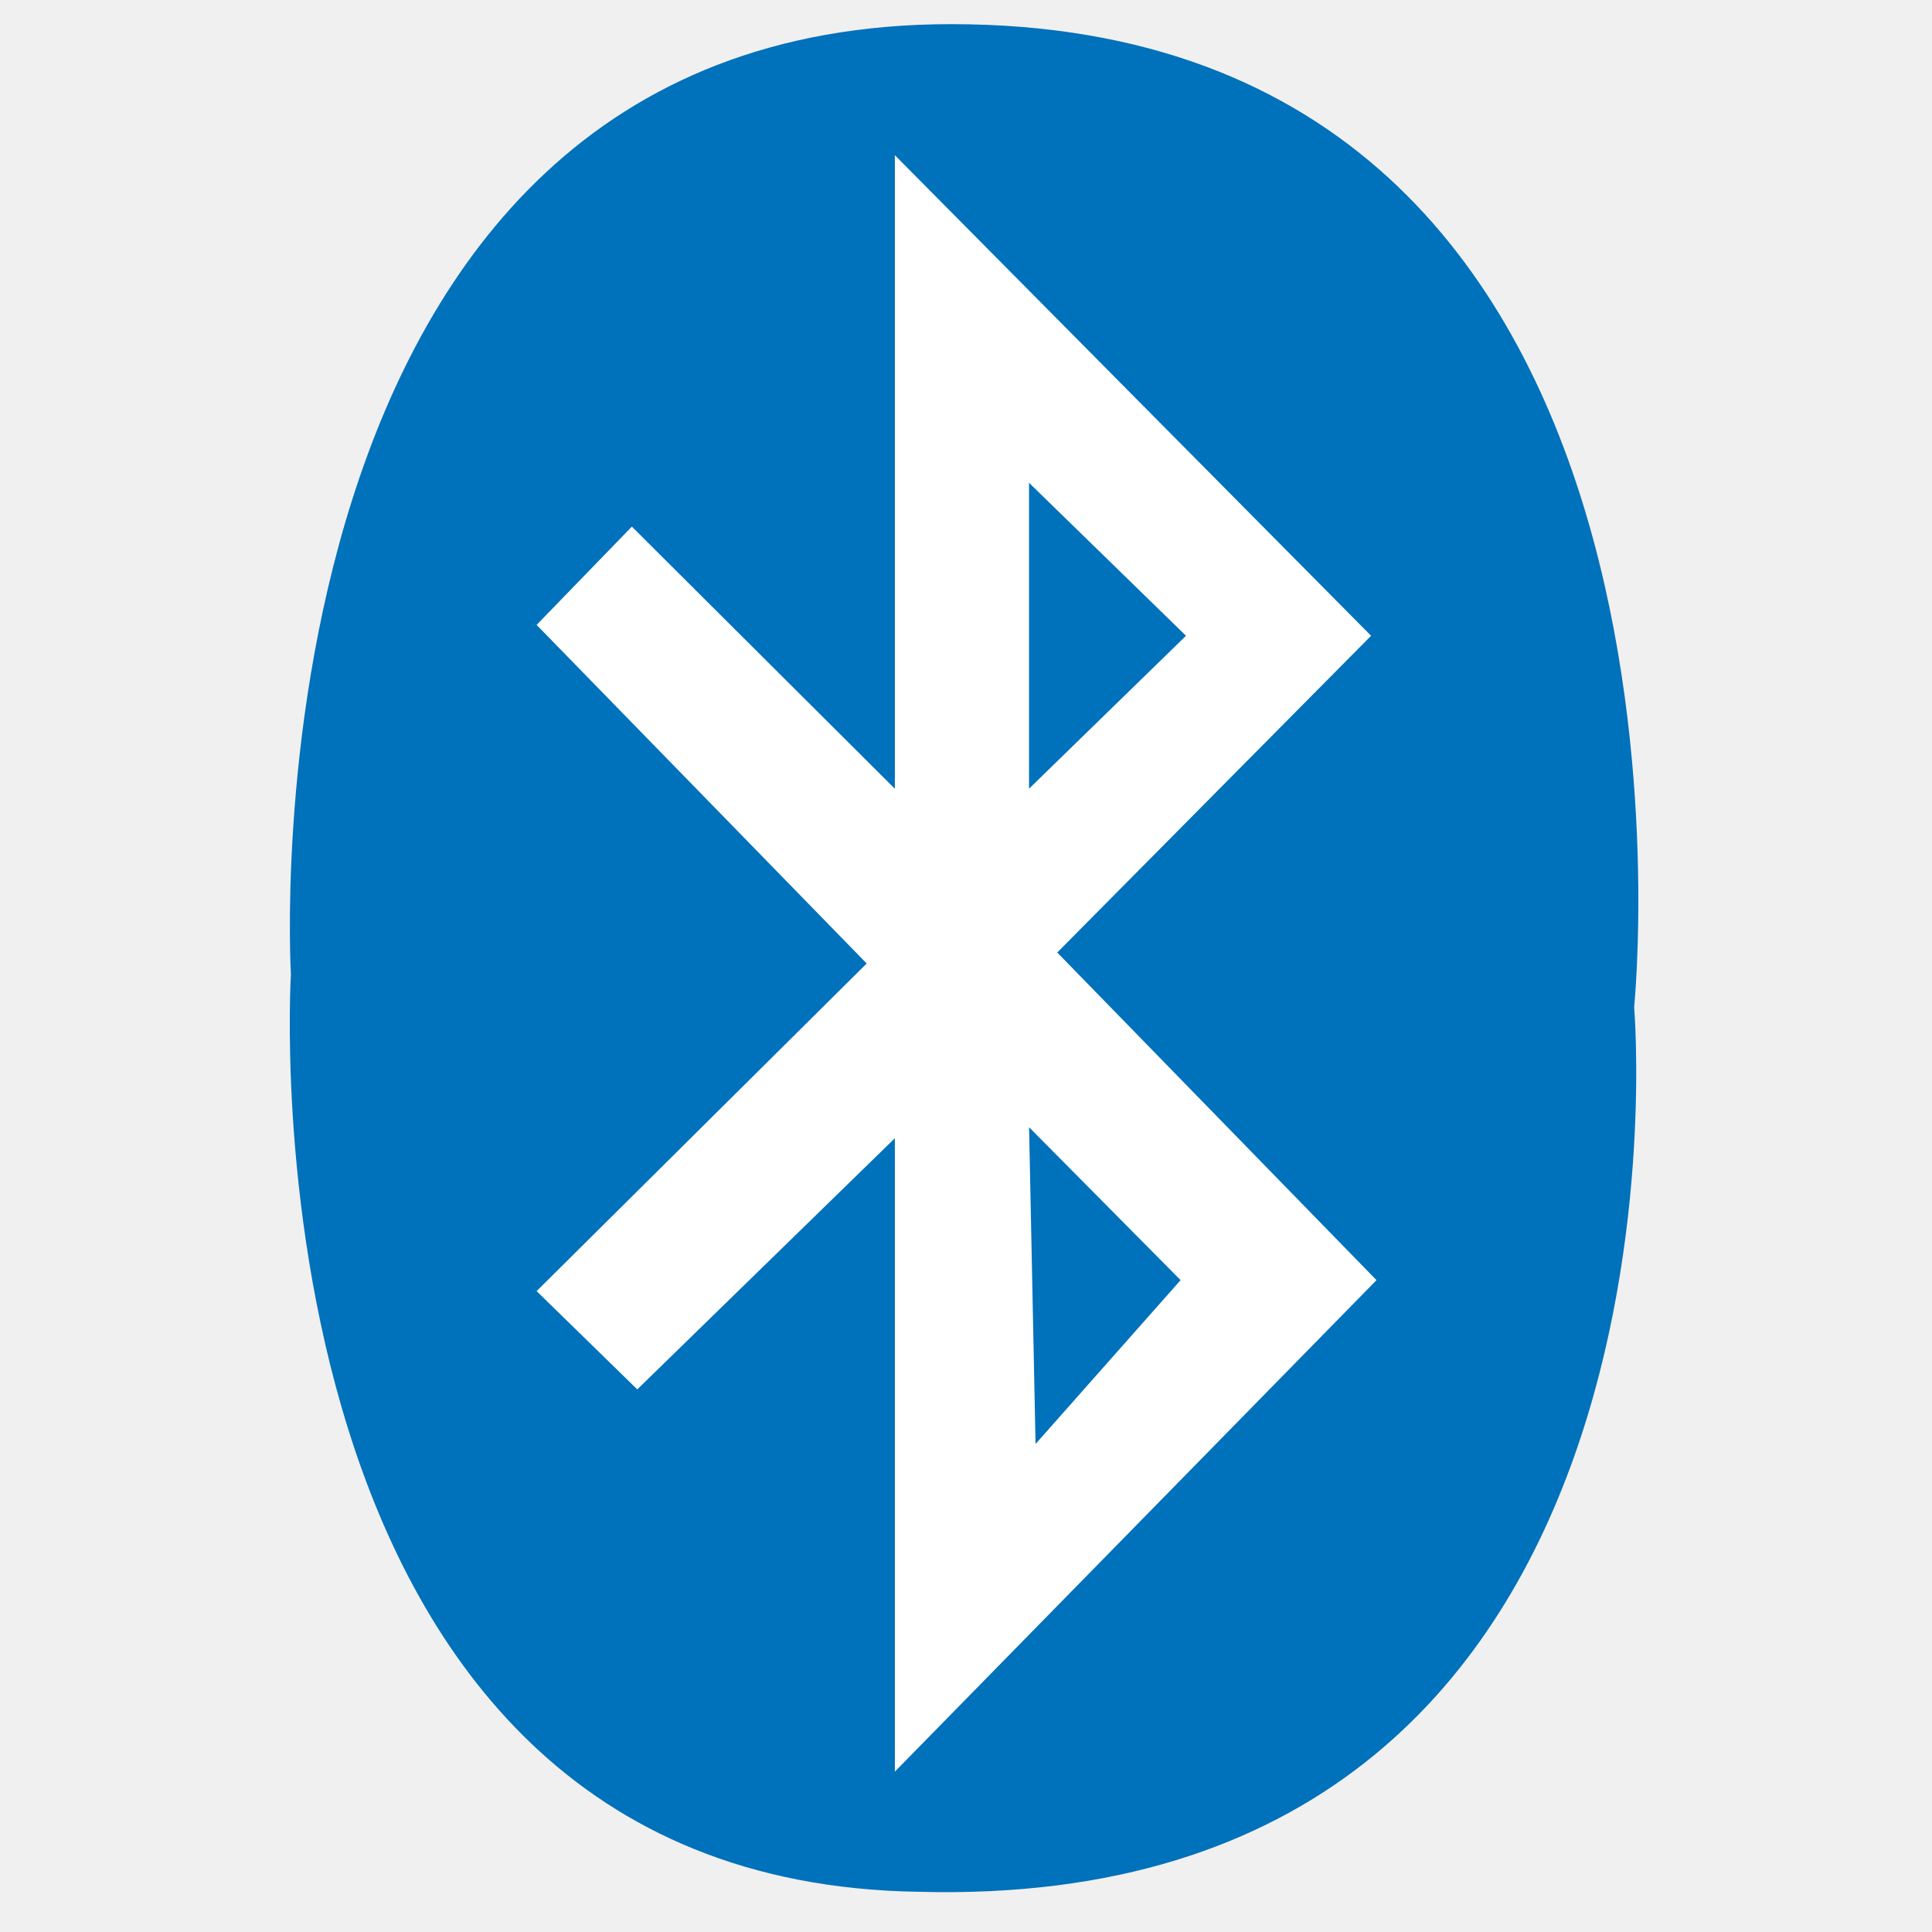
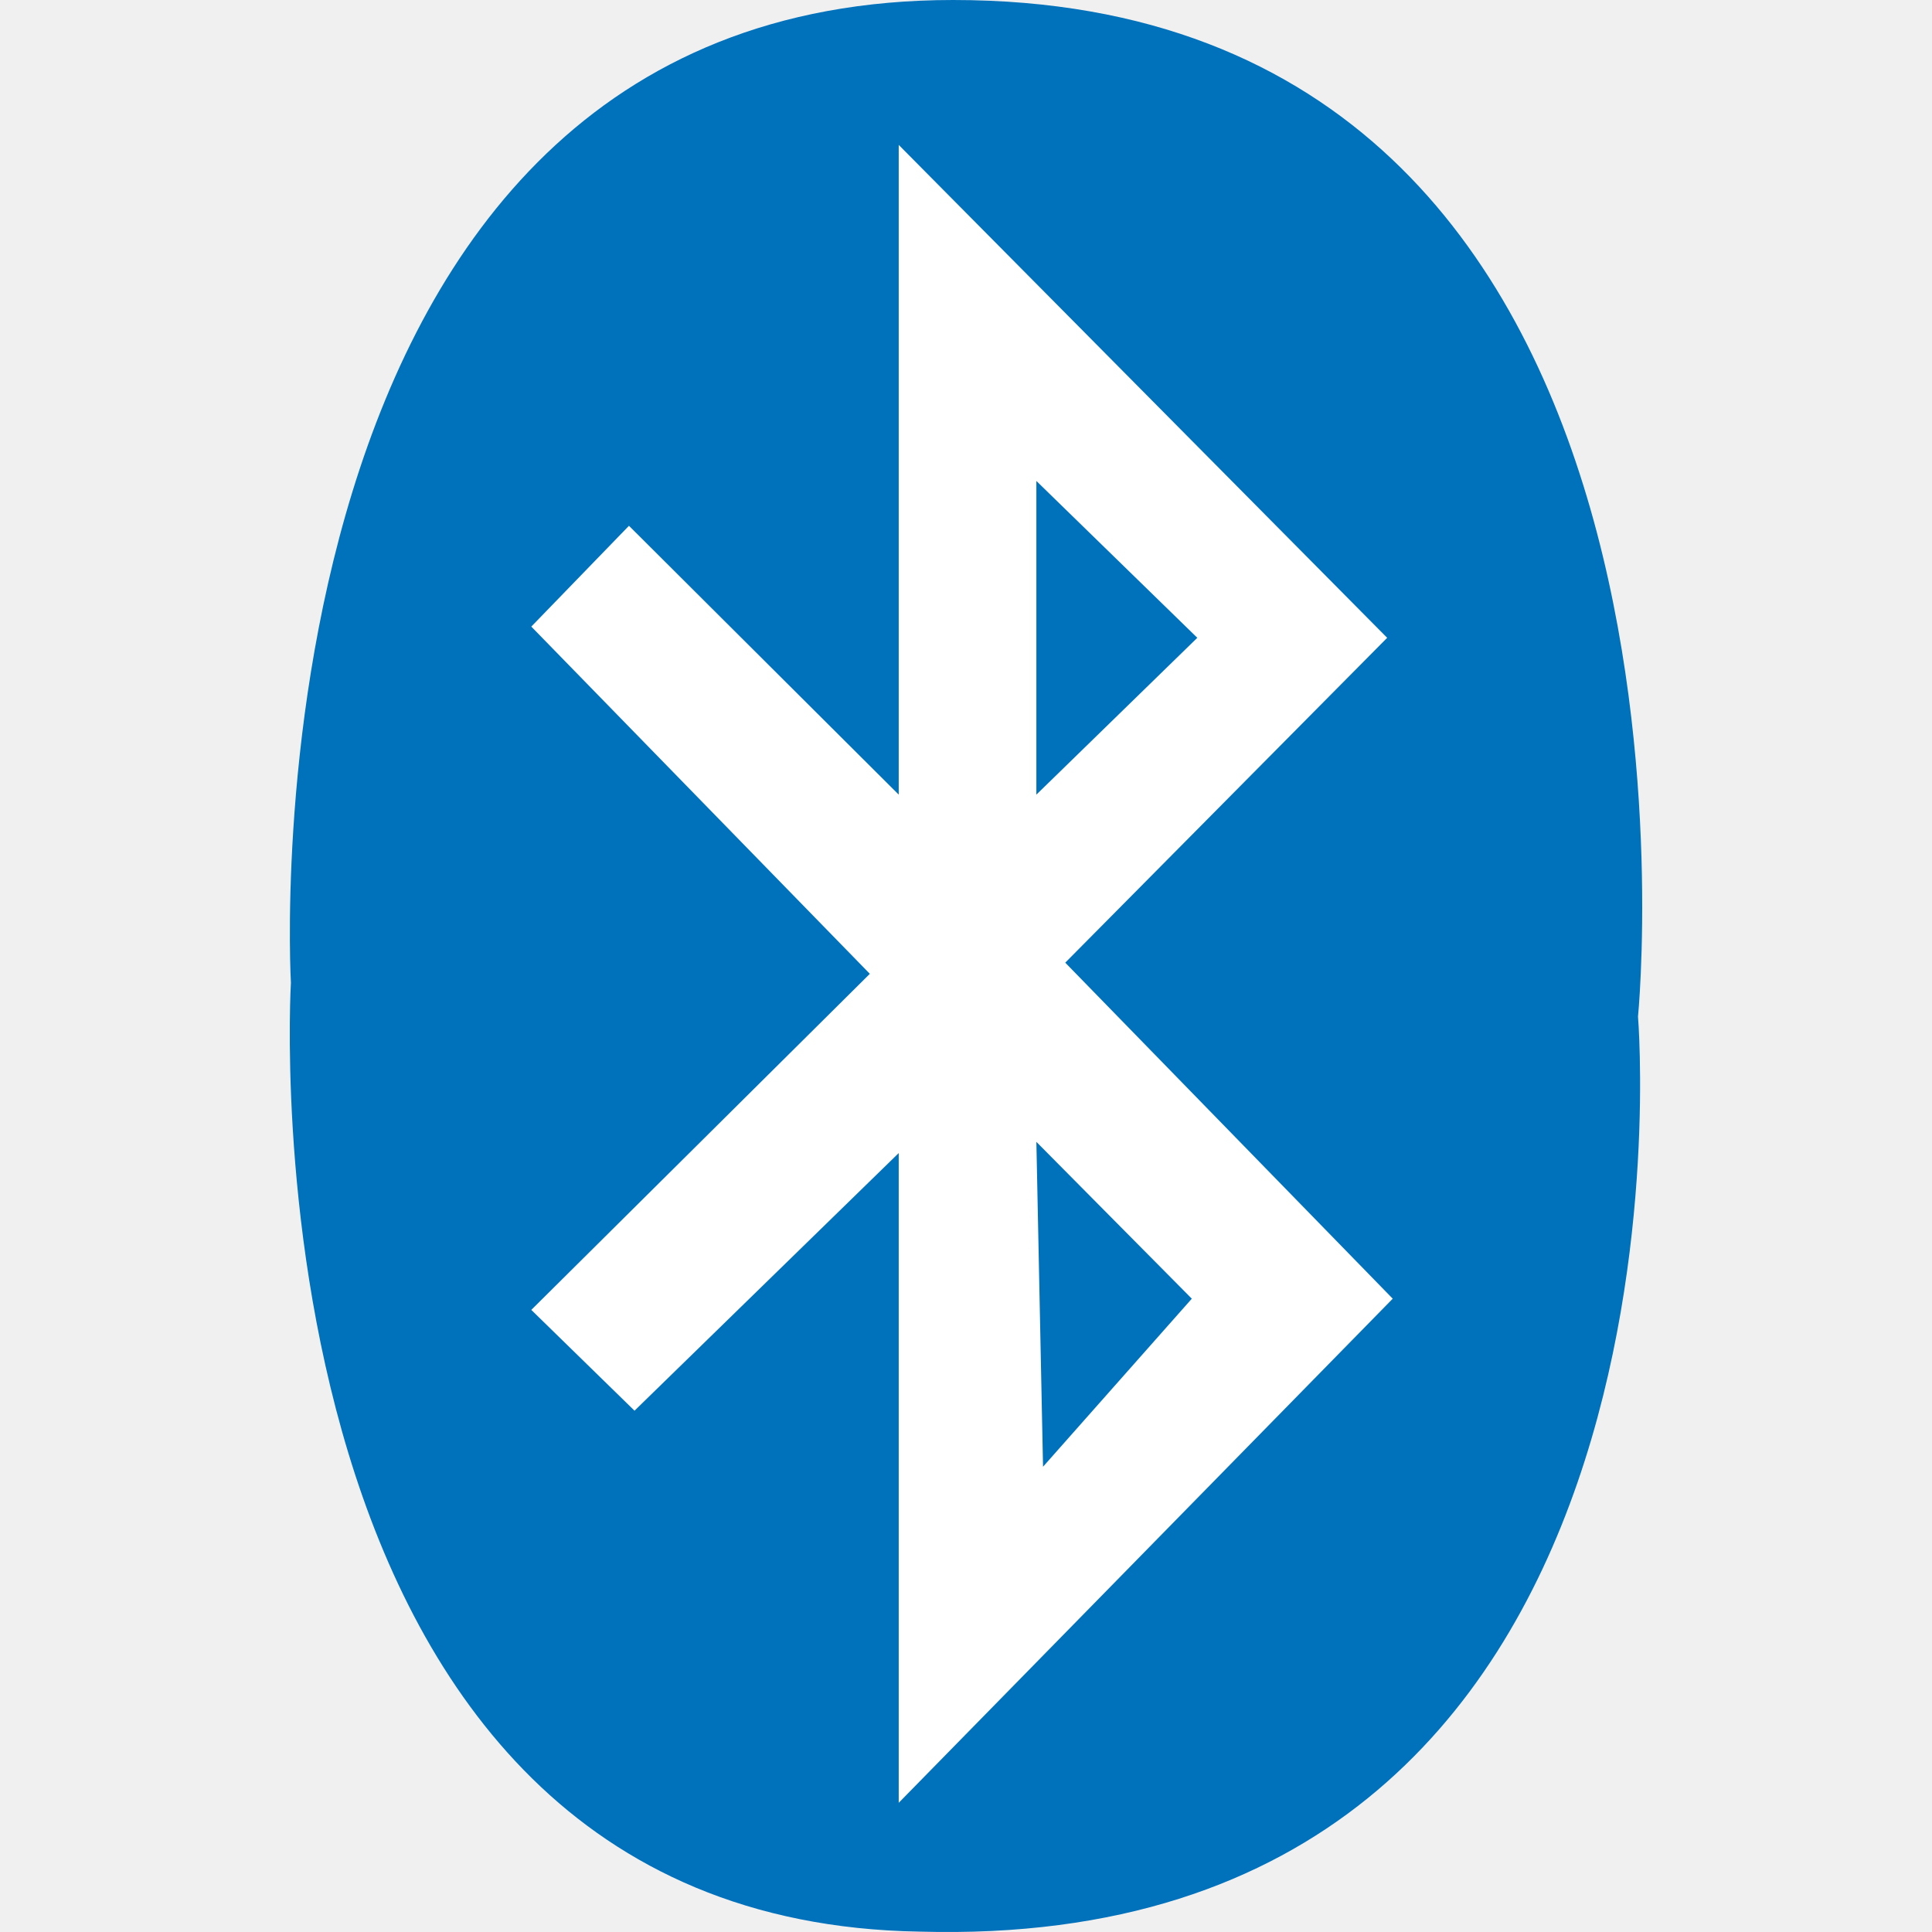
<svg xmlns="http://www.w3.org/2000/svg" width="40" height="40" viewBox="0 0 40 40">
-   <g fill="none">
-     <path fill="#0071BB" d="M6.023 20.173S4.858.5 19.693.5c16.223 0 14.14 20.351 14.14 20.351s1.612 18.769-14.835 18.316C4.858 38.941 6.023 20.173 6.023 20.173" />
-     <path fill="#FFF" d="M28.499 26.504l-6.61-6.783 6.498-6.558-9.86-9.95V16.33l-5.445-5.427-1.972 2.035 6.834 7.01-6.834 6.783 2.084 2.035 5.333-5.2V36.68l9.972-10.176zM21.306 9.997l3.249 3.166-3.25 3.166V9.997zm3.137 16.507l-3.003 3.392-.134-6.558 3.137 3.166z" />
+   <g fill="none" fill-rule="evenodd">
+     <path fill="#0071BB" fill-rule="nonzero" d="M6.023,20.347 C6.023,20.347 4.855,0 19.732,0 C36.002,0 33.913,21.048 33.913,21.048 C33.913,21.048 35.531,40.459 19.035,39.992 C4.855,39.758 6.023,20.347 6.023,20.347" />
+     <path fill="#FFF" fill-rule="nonzero" d="M28.835,26.888 L22.055,19.931 L28.72,13.205 L18.607,3 L18.607,16.452 L13.022,10.886 L11,12.973 L18.009,20.162 L11,27.12 L13.137,29.207 L18.607,23.873 L18.607,37.325 L28.835,26.888 Z M21.457,9.958 L24.789,13.205 L21.457,16.452 L21.457,9.958 Z M24.675,26.888 L21.595,30.367 L21.457,23.641 L24.675,26.888 L24.675,26.888 Z" />
  </g>
</svg>
